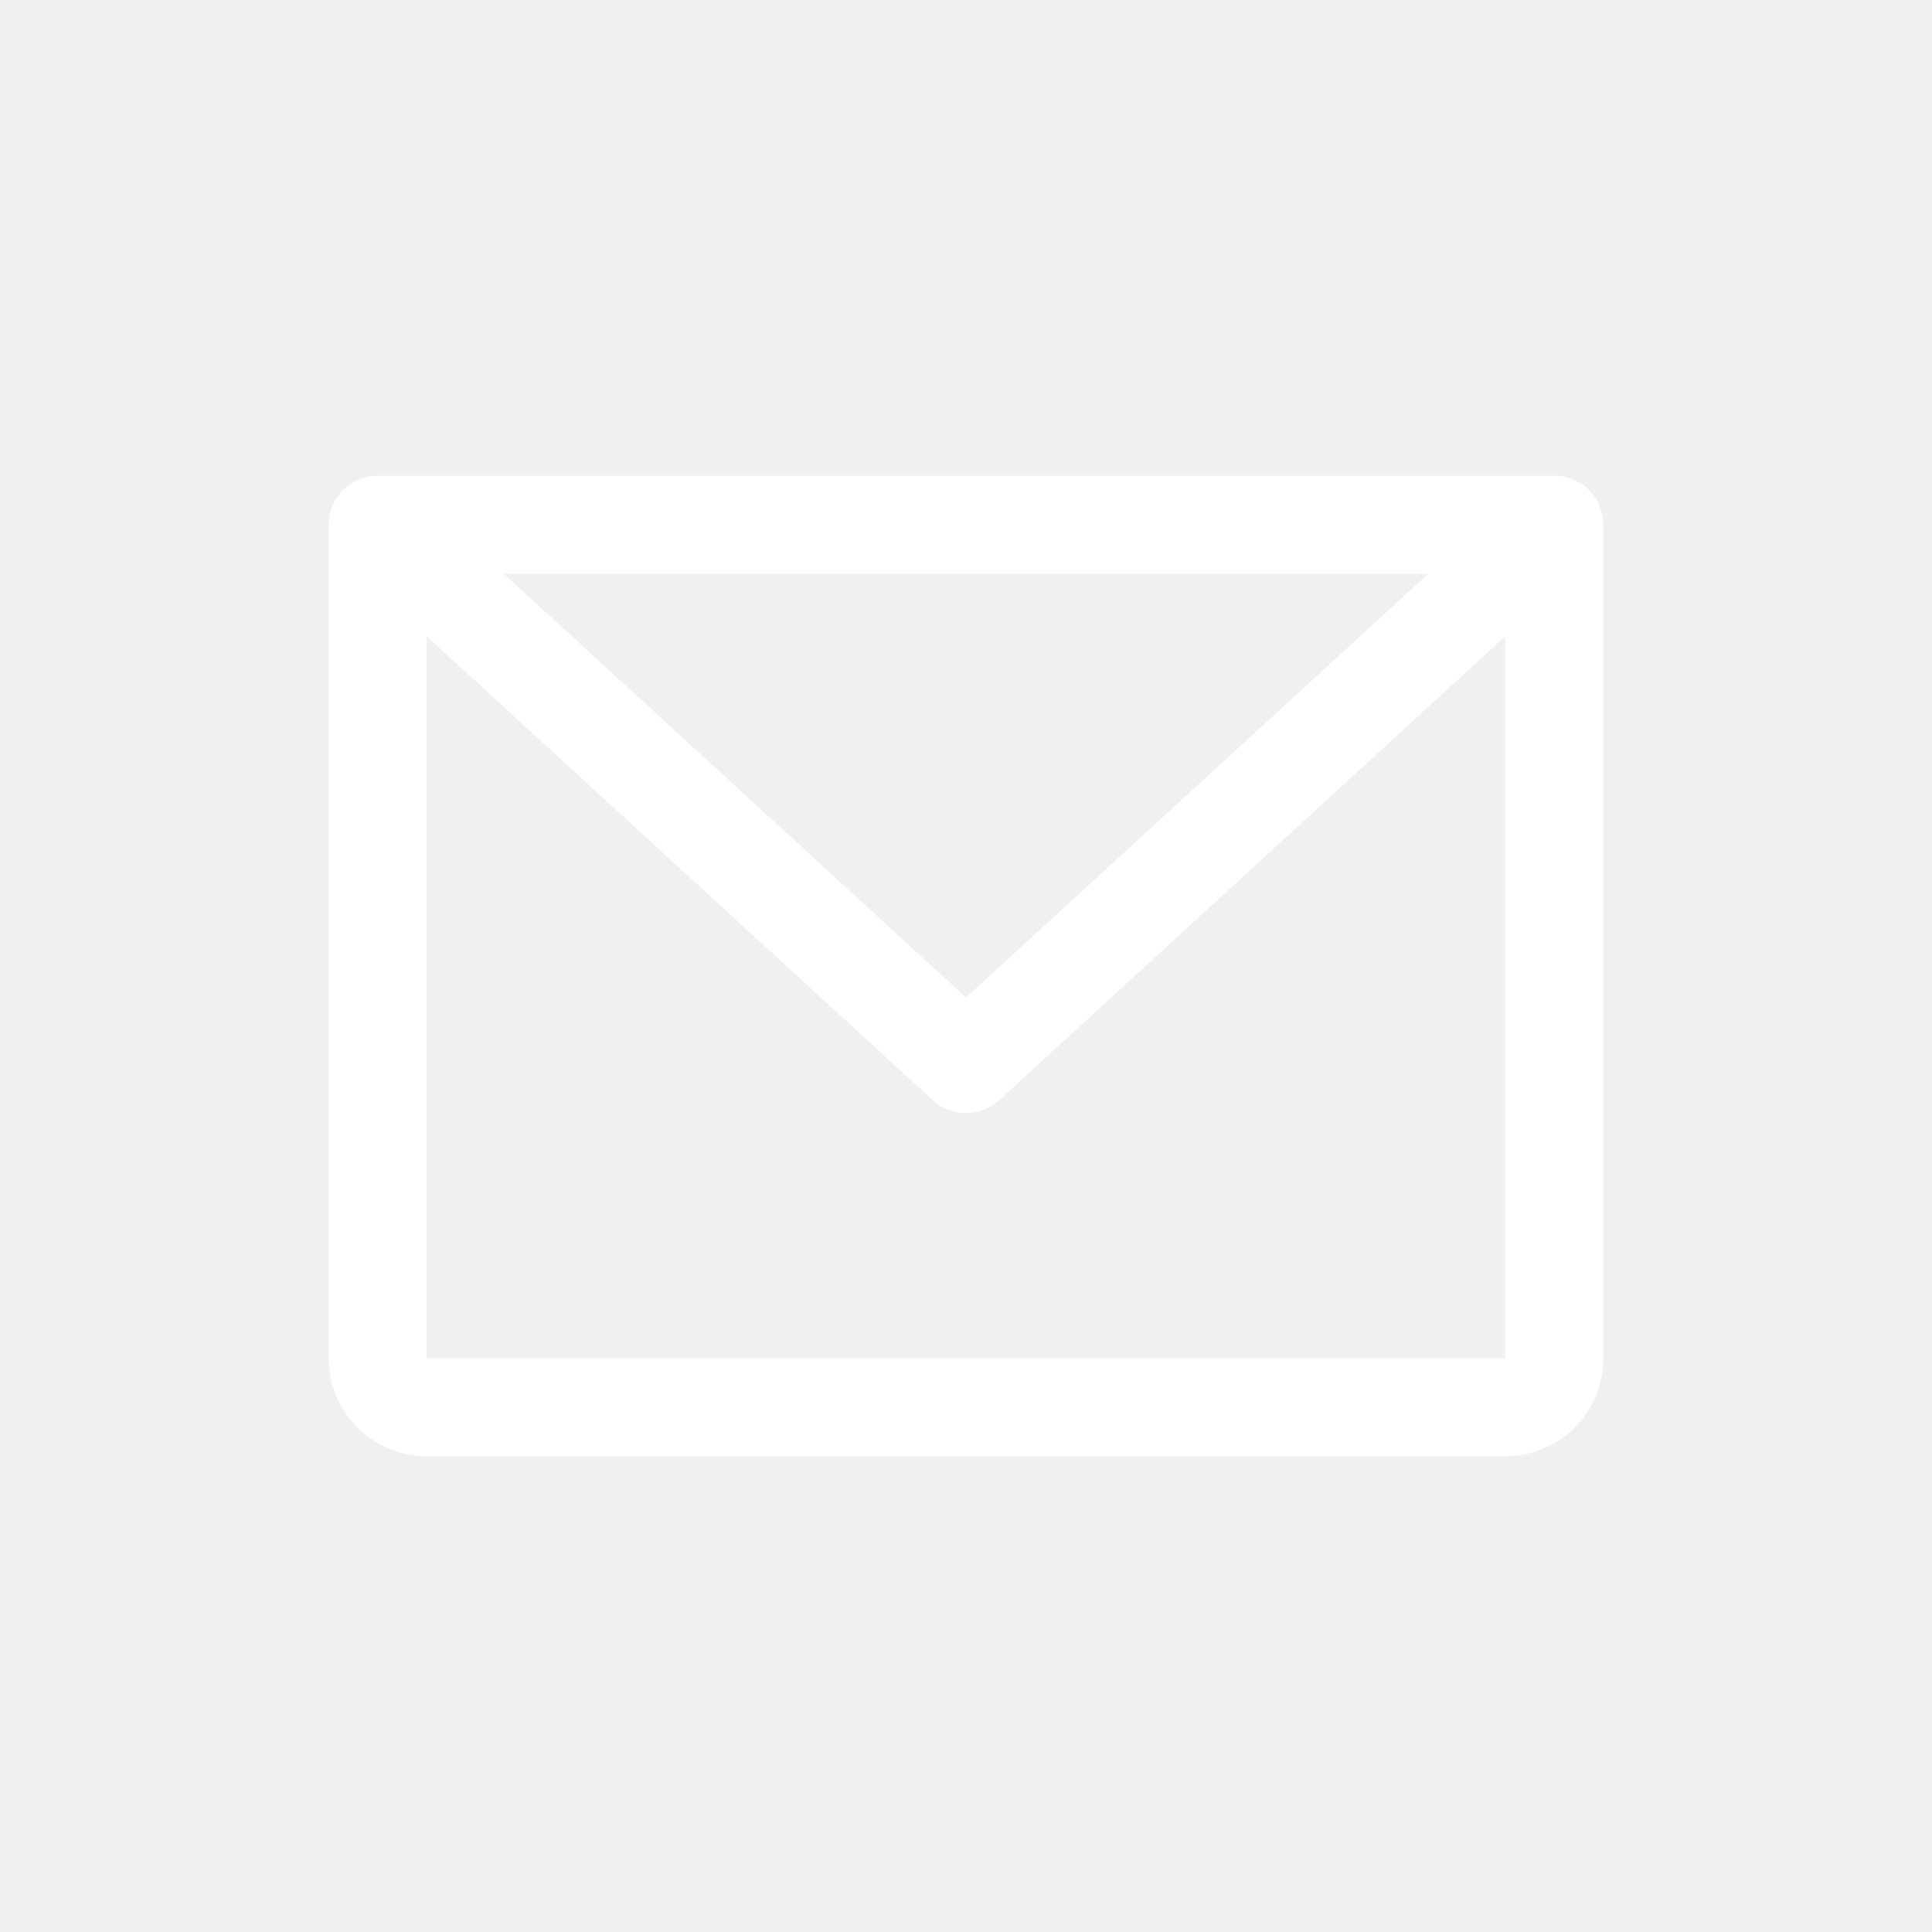
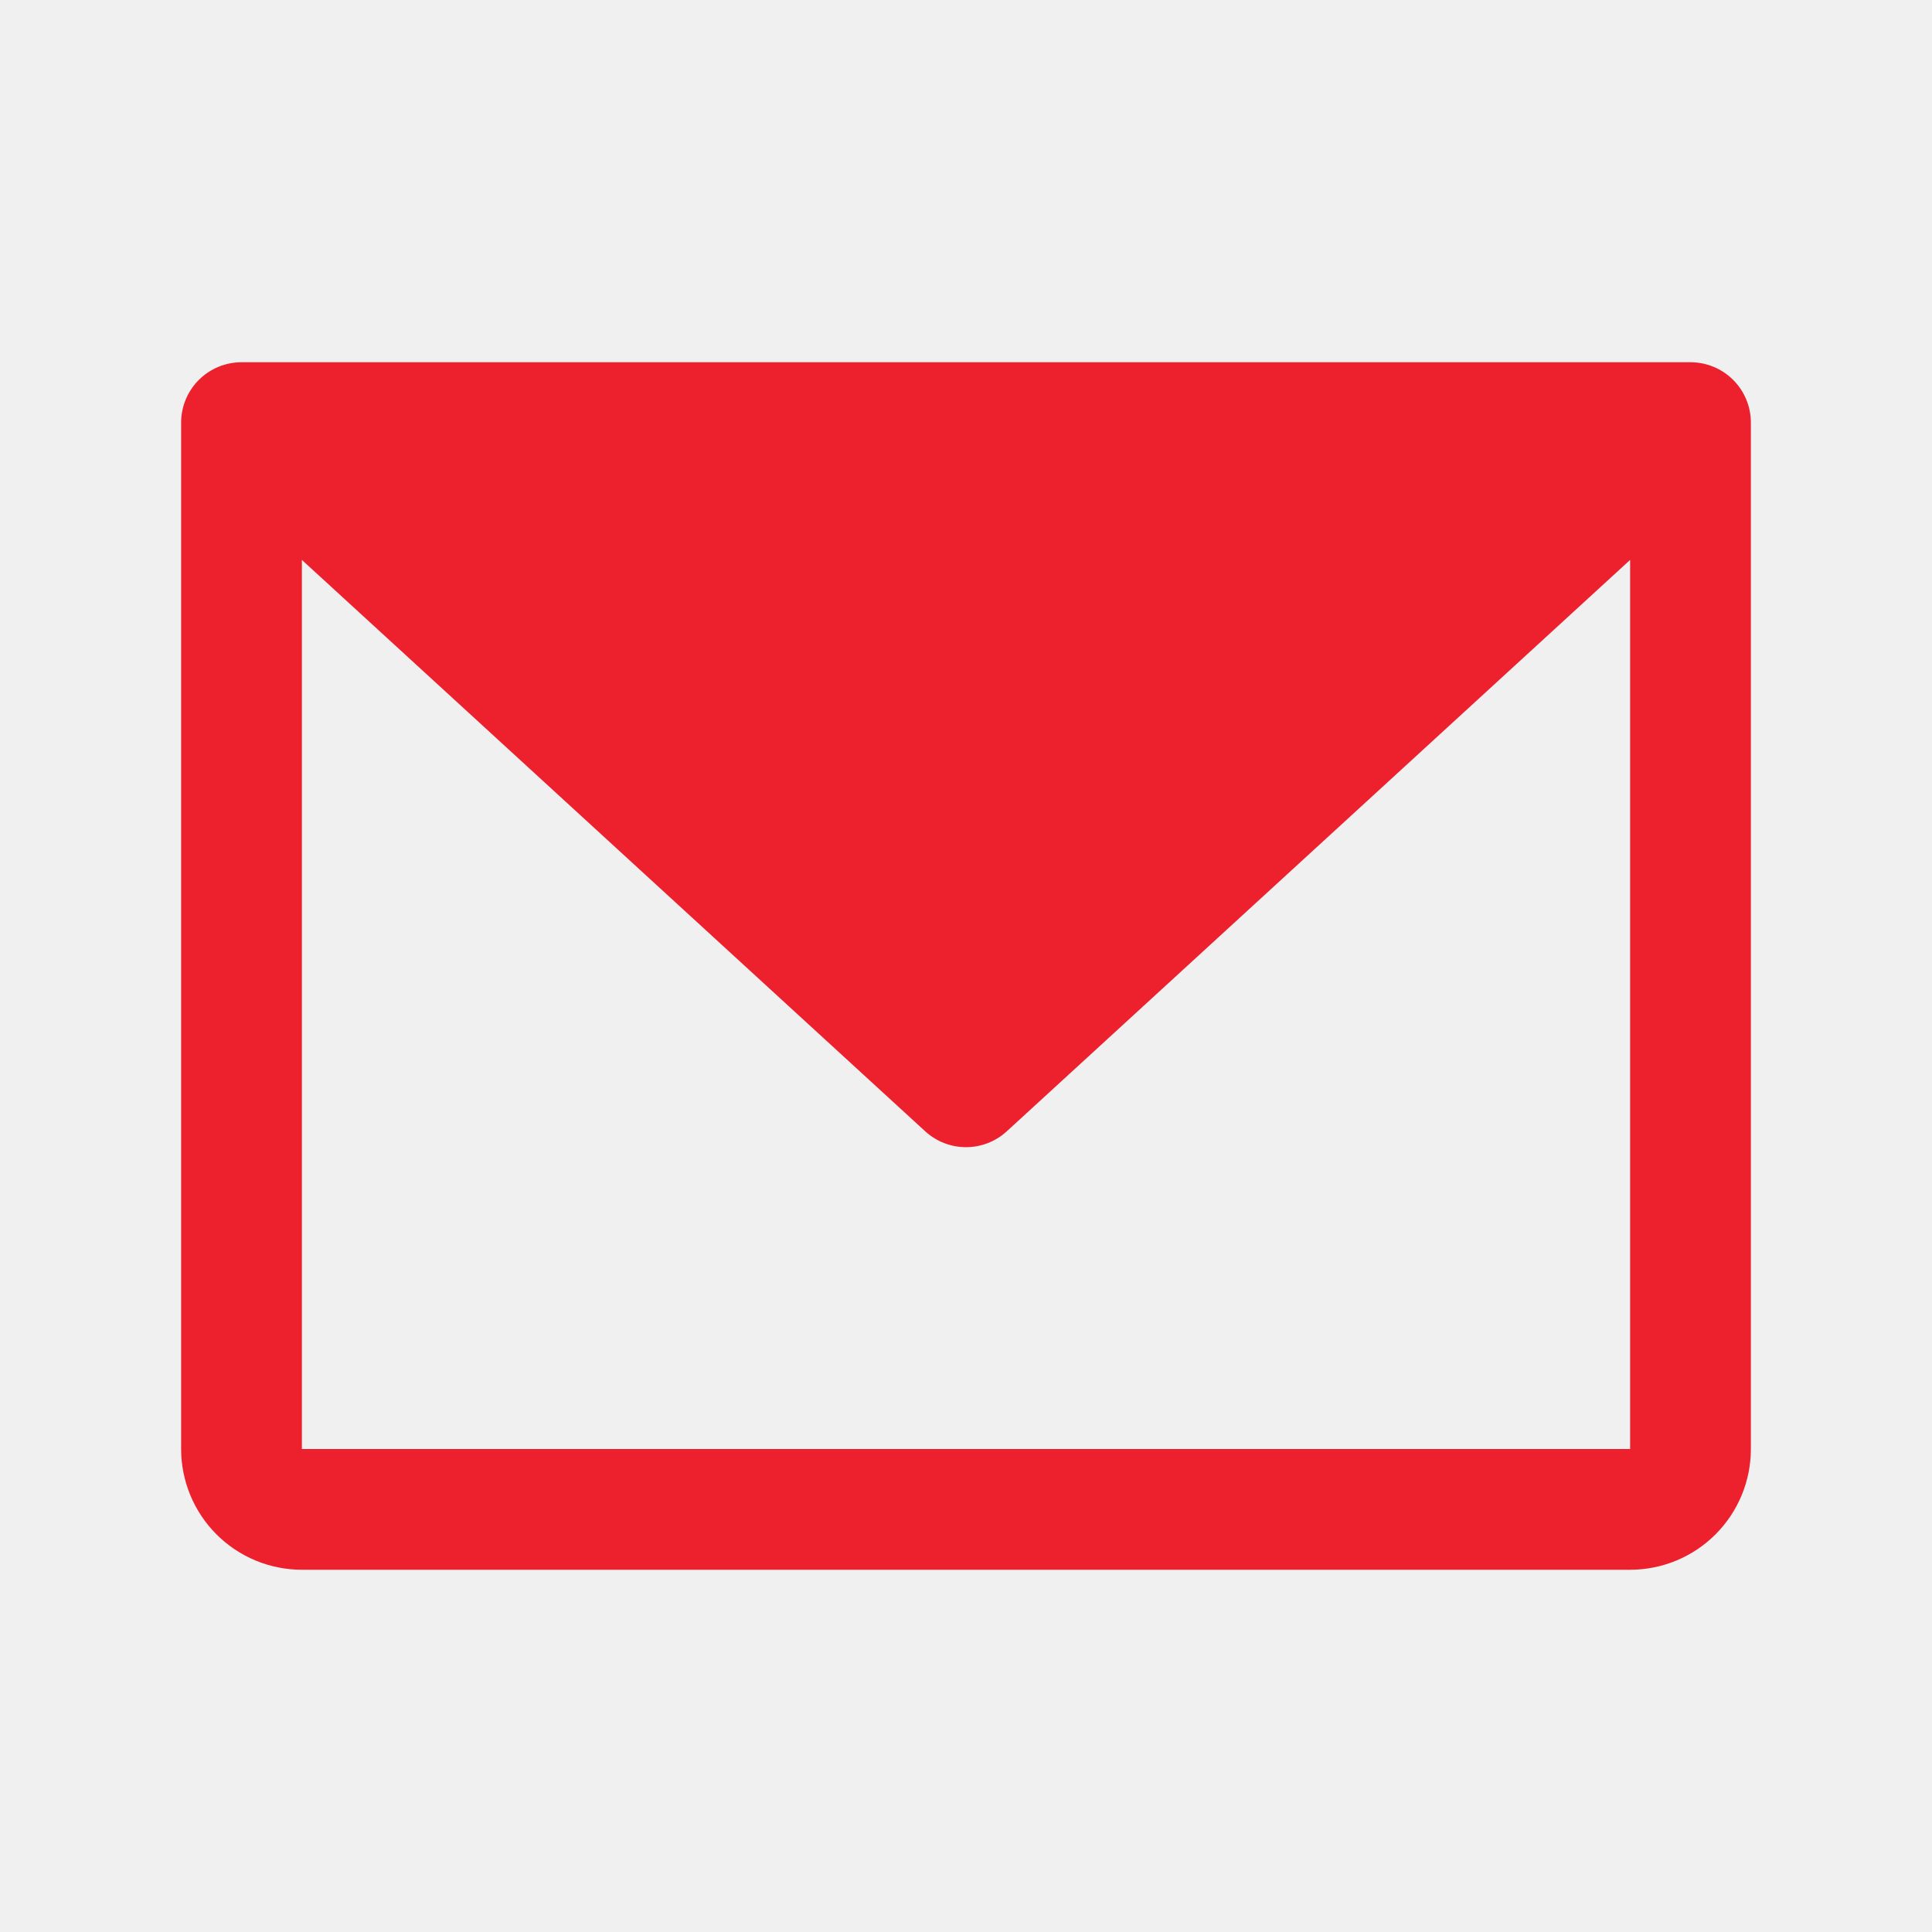
<svg xmlns="http://www.w3.org/2000/svg" width="500" height="500" viewBox="0 0 500 500" fill="none">
-   <g clip-path="url(#clip0_75_5)">
-     <path d="M402.25 123.125H97.75C94.385 123.125 91.158 124.462 88.779 126.841C86.399 129.22 85.062 132.448 85.062 135.812V351.5C85.062 358.23 87.736 364.684 92.495 369.443C97.253 374.202 103.708 376.875 110.438 376.875H389.562C396.292 376.875 402.747 374.202 407.505 369.443C412.264 364.684 414.938 358.23 414.938 351.5V135.812C414.938 132.448 413.601 129.22 411.221 126.841C408.842 124.462 405.615 123.125 402.25 123.125ZM369.627 148.5L250 258.168L130.373 148.5H369.627ZM389.562 351.5H110.438V164.661L241.42 284.732C243.761 286.881 246.823 288.073 250 288.073C253.177 288.073 256.239 286.881 258.58 284.732L389.562 164.661V351.5Z" fill="white" />
-   </g>
-   <defs>
-     <clipPath id="clip0_75_5">
-       <rect width="500" height="500" rx="250" fill="white" />
-     </clipPath>
-   </defs>
+   <path d="M437.5 93.75H62.5C58.356 93.75 54.382 95.396 51.452 98.326C48.521 101.257 46.875 105.231 46.875 109.375V375C46.875 383.288 50.167 391.237 56.028 397.097C61.888 402.958 69.837 406.25 78.125 406.25H421.875C430.163 406.25 438.112 402.958 443.972 397.097C449.833 391.237 453.125 383.288 453.125 375V109.375C453.125 105.231 451.479 101.257 448.549 98.326C445.618 95.396 441.644 93.75 437.5 93.75ZM421.875 375H78.125V144.902L239.434 292.773C242.316 295.42 246.087 296.888 250 296.888C253.913 296.888 257.684 295.42 260.566 292.773L421.875 144.902V375Z" fill="#ED212D" />
</svg>
